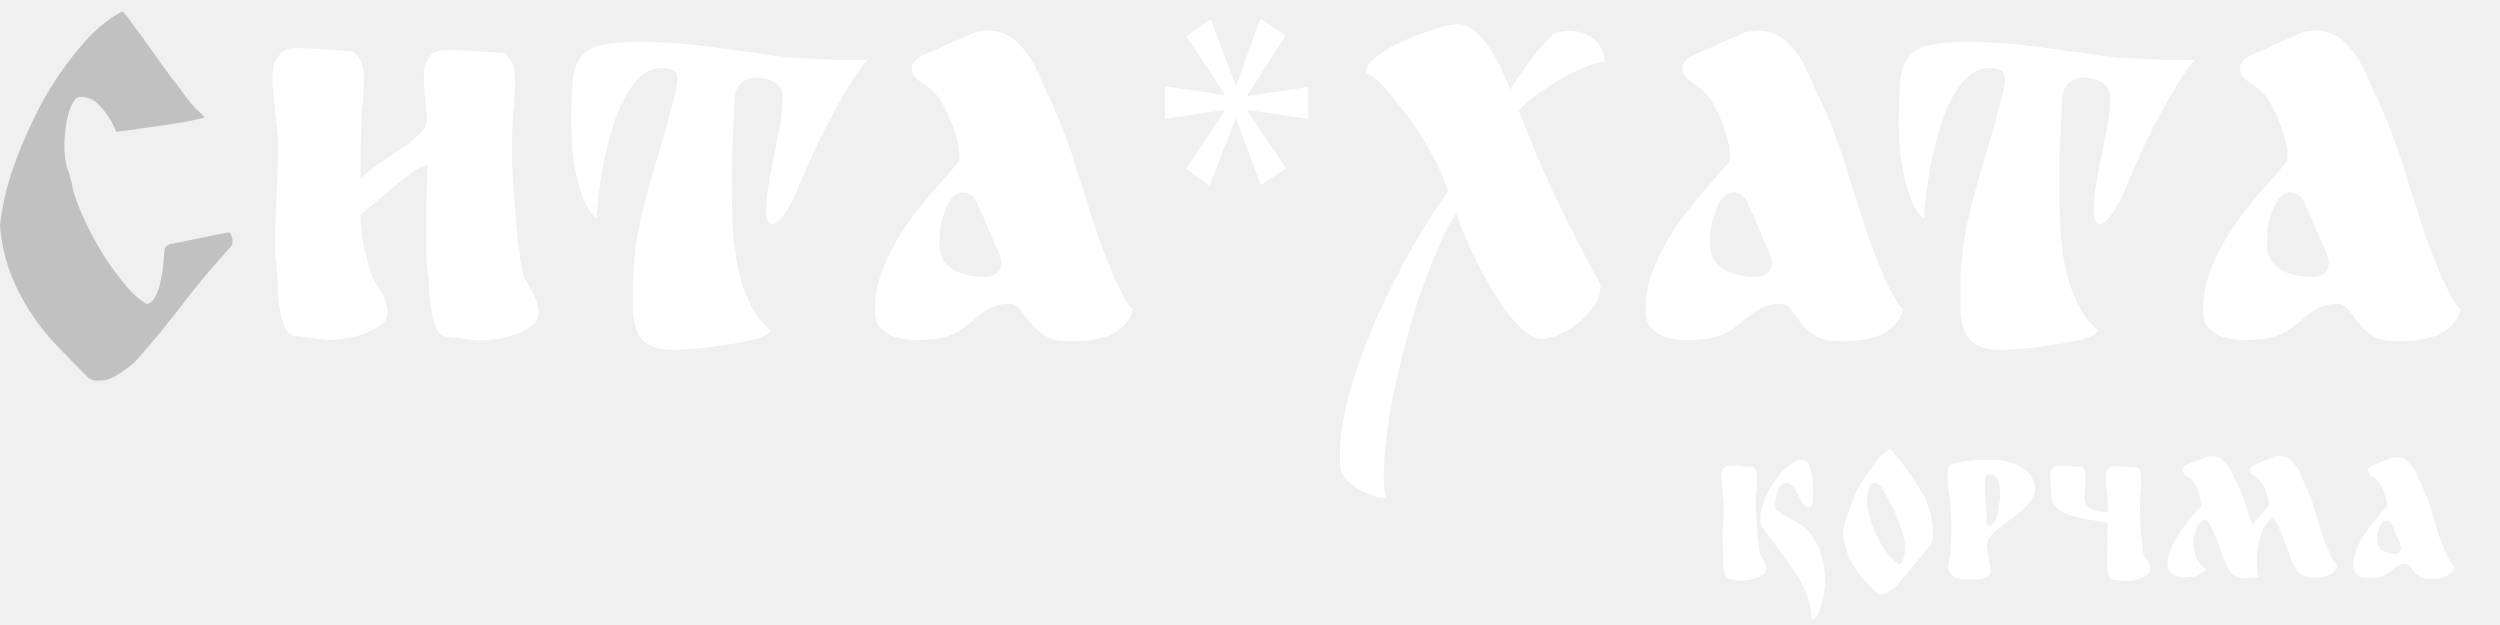
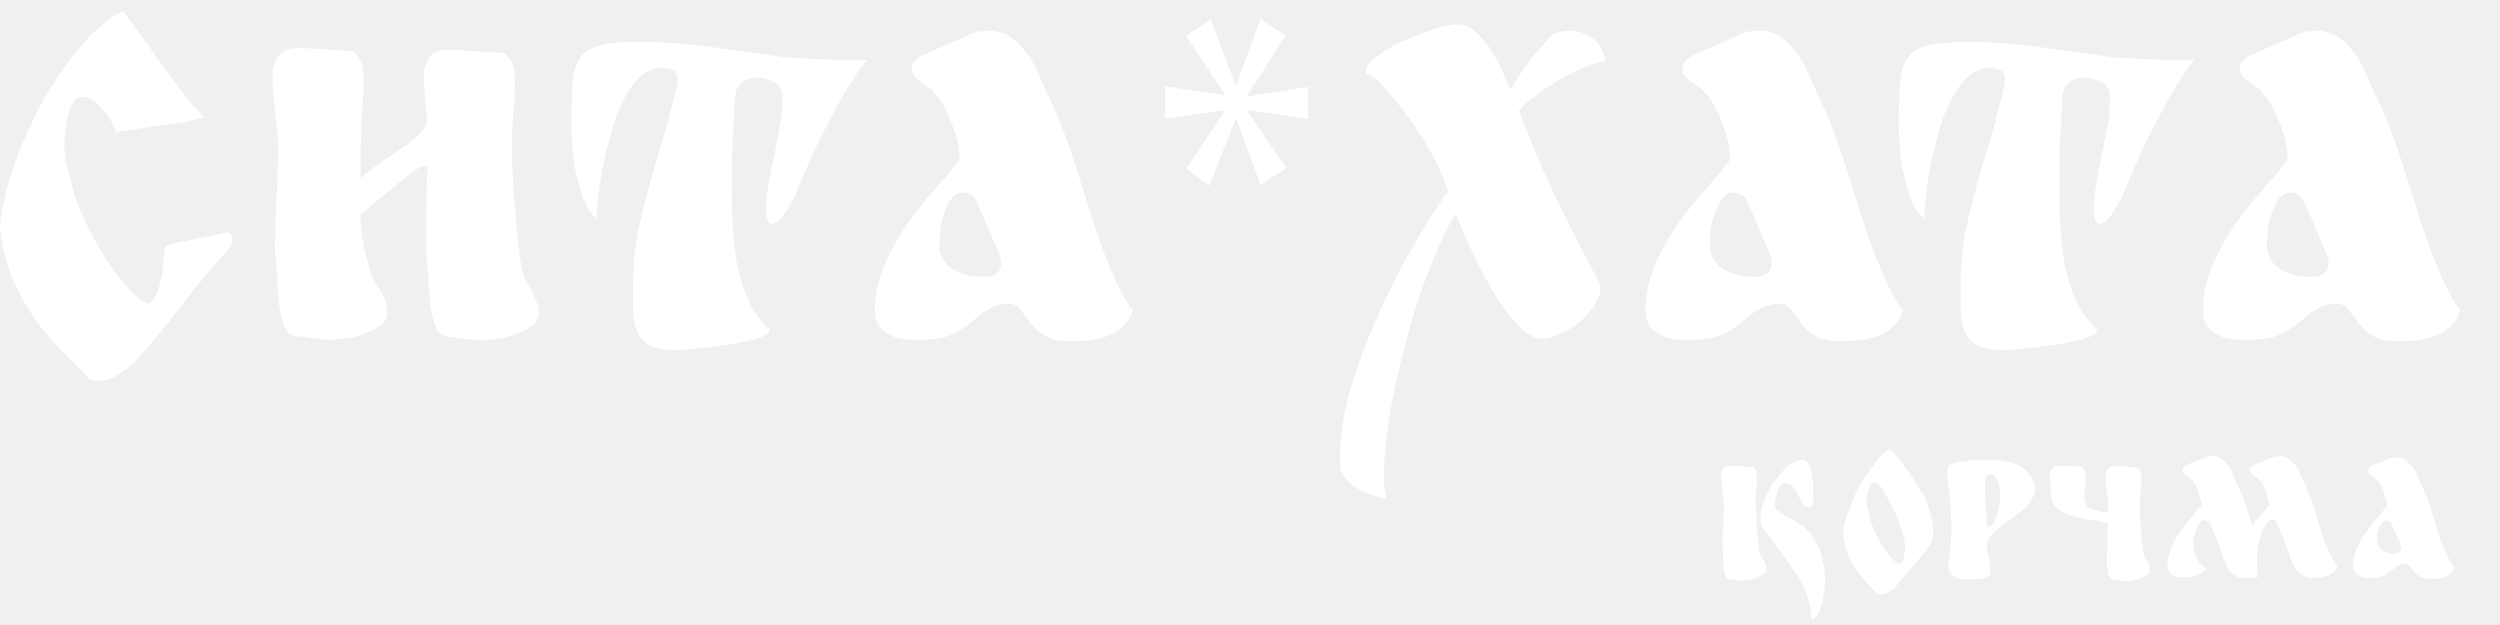
<svg xmlns="http://www.w3.org/2000/svg" version="1.1" id="layer_1" x="0px" y="0px" viewBox="0 0 400 100" style="enable-background:new 0 0 400 100; background-color:#D3221C" xml:space="preserve">
  <style type="text/css">
		.st0{fill:#fff;}
	</style>
  <defs>
    <clipPath id="S">
      <path class="st0 logo__s" d="M11.6,29.9c0.3,1.5,0.9,3.1,1.8,5c0.8,1.8,1.8,3.7,2.9,5.5c1.1,1.8,2.3,3.4,3.5,4.9c1.2,1.5,2.4,2.6,3.6,3.3    c0.5,0,1-0.3,1.3-0.9c0.4-0.6,0.7-1.4,0.9-2.3c0.2-0.9,0.4-1.8,0.5-2.8c0.1-1,0.1-1.7,0.2-2.3c0-0.6,0.2-0.9,0.6-1.1    c0.3-0.2,0.6-0.2,0.6-0.2l8.9-1.8c0.3,0,0.5,0.1,0.6,0.4c0.1,0.3,0.2,0.6,0.2,0.9c0,0.5-0.1,0.8-0.3,1c-2.7,3-5.3,6-7.7,9.2    c-2.4,3.1-4.9,6.2-7.6,9.2c-0.8,0.7-1.7,1.4-2.7,2c-1,0.7-2,1-3,1c-0.4,0-0.8,0-1.1-0.1c-0.3-0.1-0.7-0.3-1-0.7    c-1.7-1.7-3.3-3.3-4.9-5c-1.6-1.7-3-3.5-4.2-5.4c-1.2-1.9-2.3-4-3.1-6.2c-0.8-2.2-1.4-4.7-1.6-7.4c0.3-2.9,1-6.1,2.2-9.5    c1.2-3.4,2.7-6.7,4.4-10c1.8-3.2,3.8-6.2,6-8.8c2.2-2.7,4.5-4.7,7-6c0,0,0.3,0.3,0.8,0.9c0.5,0.7,1.1,1.6,1.9,2.6    c0.8,1.1,1.6,2.2,2.5,3.5c0.9,1.3,1.8,2.5,2.7,3.7c0.9,1.2,1.7,2.2,2.4,3.2c0.7,0.9,1.3,1.6,1.7,1.9c0.2,0.2,0.4,0.4,0.6,0.6    c0.2,0.2,0.4,0.4,0.6,0.6c-2.4,0.6-4.7,1-7.1,1.3c-2.3,0.3-4.7,0.7-7.1,1c-0.6-1.5-1.4-2.8-2.4-3.9c-1-1.2-2-1.7-3.2-1.7    c-0.5,0-0.9,0.2-1.2,0.7c-0.3,0.5-0.6,1.1-0.8,1.8c-0.2,0.8-0.4,1.6-0.5,2.5c-0.1,0.9-0.2,1.9-0.2,2.8c0,1.2,0.1,2.3,0.4,3.4    C11.1,27.8,11.4,28.9,11.6,29.9z" />
    </clipPath>
  </defs>
  <g>
    <g clip-path="url(#S)">
-       <rect class="logo__s" x="0" y="0" width="100%" height="100%" fill="#c1c1c1" />
+       <rect class="logo__s" x="0" y="0" width="100%" height="100%" fill="#ffffff" />
    </g>
    <path class="st0 logo__y" d="M68.2,40.6c0-0.7,0-1.7,0-3c0-1.3,0-2.6,0-4.1c0-1.4,0.1-2.8,0.1-4.1c0-1.3,0.1-2.3,0.1-3    c-0.6,0.1-1.3,0.4-2.1,0.9c-0.8,0.6-1.7,1.3-2.7,2.1c-1,0.8-2,1.7-3,2.5c-1,0.9-2,1.7-2.9,2.4c0,1.3,0.1,2.3,0.2,3.1    c0.1,0.8,0.2,1.4,0.3,2c0.1,0.6,0.3,1.1,0.4,1.6c0.1,0.5,0.3,1.1,0.5,1.9c0.1,0.7,0.4,1.3,0.7,1.8c0.3,0.6,0.6,1.1,1,1.6    c0.3,0.5,0.6,1.1,0.8,1.7c0.2,0.6,0.4,1.2,0.4,1.9c0,0.9-0.4,1.7-1.2,2.2c-0.8,0.6-1.8,1-2.8,1.4c-1.1,0.4-2.1,0.6-3.2,0.7    c-1.1,0.1-1.8,0.2-2.2,0.2c-0.1,0-0.4,0-0.9-0.1c-0.5,0-0.9-0.1-1.5-0.2c-0.5,0-1.1-0.1-1.5-0.2c-0.5,0-0.9-0.1-1.1-0.1    c-0.9,0-1.6-0.5-2-1.4c-0.4-0.9-0.7-2-0.9-3.4c-0.2-1.3-0.3-2.8-0.3-4.4c-0.1-1.6-0.2-3-0.4-4.3c0-2.6,0.1-5.2,0.2-7.8    c0.1-1.4,0.1-2.8,0.2-4.2c0-1.4,0.1-2.8,0.1-4.2c0-1,0-1.9-0.1-2.8c-0.1-0.9-0.2-1.9-0.3-2.8c-0.1-1-0.2-2-0.3-3.1    c-0.1-1-0.2-2.1-0.2-3.1c0-1.6,0.4-2.7,1.1-3.5c0.7-0.8,1.7-1.1,2.9-1.1c1.5,0,3,0.1,4.5,0.2c1.5,0.1,3,0.2,4.4,0.3    c0.7,0.6,1.2,1.3,1.4,2c0.2,0.7,0.3,1.5,0.3,2.5c0,0.9,0,1.7-0.1,2.6c0,0.9-0.1,1.8-0.2,2.6c0,0.3-0.1,1-0.1,2c0,1,0,2.1-0.1,3.3    c0,1.2,0,2.2,0,3.3c0,1,0,1.7,0,2c1.3-1.1,2.6-2.1,4-3c1.3-0.9,2.5-1.7,3.5-2.4c1-0.8,1.8-1.5,2.4-2.2c0.6-0.7,0.8-1.5,0.7-2.3    c-0.1-1-0.2-2-0.3-3.1c-0.1-1-0.2-2.1-0.2-3.1c0-1.6,0.4-2.7,1.1-3.5S70.5,8,71.8,8c1.5,0,3,0.1,4.5,0.2c1.5,0.1,3,0.2,4.4,0.3    c0.7,0.6,1.2,1.3,1.4,2c0.2,0.7,0.3,1.5,0.3,2.5c0,0.9,0,1.7-0.1,2.6c0,0.9-0.1,1.8-0.2,2.6c-0.1,1.7-0.2,3.4-0.2,5.1    c0,1.1,0,2.5,0.1,4.3c0.1,1.8,0.2,3.7,0.4,5.6c0.1,1.9,0.3,3.8,0.5,5.6c0.2,1.8,0.4,3.2,0.6,4.2c0.1,0.7,0.3,1.3,0.6,1.8    c0.3,0.6,0.6,1.1,0.9,1.6c0.3,0.5,0.6,1.1,0.8,1.7c0.2,0.6,0.4,1.2,0.4,1.9c0,0.9-0.4,1.7-1.2,2.2c-0.8,0.6-1.8,1-2.8,1.4    c-1.1,0.4-2.1,0.6-3.2,0.7c-1.1,0.1-1.8,0.2-2.2,0.2c-0.1,0-0.4,0-0.9-0.1c-0.5,0-0.9-0.1-1.5-0.2c-0.5,0-1.1-0.1-1.5-0.2    c-0.5,0-0.9-0.1-1.1-0.1c-0.9,0-1.6-0.5-2-1.4c-0.4-0.9-0.7-2-0.9-3.4c-0.2-1.3-0.3-2.8-0.3-4.4C68.4,43.4,68.3,41.9,68.2,40.6z" />
    <path class="st0 logo__t" d="M101.3,45c0-2.1,0.2-4.1,0.5-6.2c0.3-2.1,0.8-4.1,1.3-6.2c0.5-2,1.1-4.1,1.7-6.1c0.6-2,1.2-4.1,1.8-6.1    c0.2-0.6,0.4-1.3,0.5-2c0.2-0.7,0.4-1.5,0.6-2.2c0.2-0.7,0.4-1.4,0.5-2c0.1-0.6,0.2-1.1,0.2-1.4c0-0.9-0.3-1.5-0.8-1.6    c-0.5-0.2-1.1-0.3-1.8-0.3c-1.3,0-2.4,0.5-3.5,1.5c-1,1-1.9,2.3-2.7,3.9c-0.8,1.6-1.4,3.3-1.9,5.2c-0.5,1.9-1,3.7-1.3,5.5    c-0.3,1.8-0.6,3.4-0.7,4.9c-0.2,1.4-0.2,2.5-0.2,3.1c-1-0.8-1.7-2-2.3-3.5c-0.5-1.5-0.9-3-1.2-4.6c-0.3-1.5-0.4-3-0.5-4.2    c0-1.3-0.1-2.1-0.1-2.5c0-2.8,0.1-5,0.2-6.8c0.1-1.7,0.5-3.1,1.2-4.1c0.7-1,1.7-1.7,3.2-2c1.4-0.4,3.5-0.6,6.1-0.6    c4,0,7.8,0.3,11.6,0.8c3.7,0.5,7.5,1,11.5,1.6c0.8,0.1,1.8,0.2,3,0.2c1.2,0.1,2.4,0.1,3.7,0.2c1.3,0.1,2.5,0.1,3.7,0.1    c1.2,0,2.2,0,3.1,0c-1,1.2-2,2.7-3.1,4.5c-1.1,1.8-2.1,3.7-3.1,5.6c-1,1.9-2,3.9-2.8,5.8c-0.9,1.9-1.6,3.6-2.2,5.1    c-0.3,0.6-0.5,1.2-0.9,1.8c-0.3,0.6-0.7,1.2-1,1.7c-0.3,0.5-0.7,0.9-1,1.2c-0.3,0.3-0.6,0.5-0.9,0.5c-0.5,0-0.8-0.2-0.9-0.6    c-0.1-0.4-0.2-0.8-0.2-1.2c0-1.5,0.1-3.1,0.4-4.6c0.3-1.6,0.5-3.1,0.9-4.7c0.3-1.5,0.6-3.1,0.9-4.6c0.3-1.5,0.4-3.1,0.4-4.6    c0-0.6-0.1-1.1-0.4-1.5c-0.3-0.4-0.6-0.7-1-0.9c-0.4-0.2-0.8-0.4-1.3-0.5c-0.5-0.1-0.9-0.2-1.4-0.2c-0.8,0-1.6,0.2-2.3,0.7    c-0.7,0.5-1.1,1.3-1.2,2.4c-0.1,1.4-0.2,2.7-0.2,3.9c-0.1,1.2-0.1,2.3-0.2,3.3c0,1.1-0.1,2.1-0.1,3.2c0,1.1,0,2.3,0,3.6    c0,1.8,0,3.8,0.1,6c0.1,2.2,0.3,4.3,0.7,6.5c0.4,2.2,1,4.2,1.9,6.1c0.8,1.9,2,3.4,3.4,4.7c0,0.3-0.3,0.6-0.9,0.9    c-0.6,0.3-1.4,0.6-2.4,0.8c-1,0.2-2,0.4-3.2,0.6c-1.2,0.2-2.3,0.3-3.4,0.5c-1.1,0.1-2.1,0.2-3.1,0.3c-0.9,0-1.6,0.1-2,0.1    c-1.7,0-3-0.2-3.9-0.6c-0.9-0.4-1.7-1-2.1-1.9c-0.5-0.9-0.8-2-0.9-3.4C101.3,48.7,101.3,47,101.3,45z" />
    <path class="st0 logo__a" d="M155.7,5.3c0.1,0,0.3-0.1,0.5-0.2c0.2,0,0.5-0.1,0.8-0.1c0.3,0,0.5,0,0.7-0.1c0.2,0,0.4,0,0.5,0    c1.4,0,2.6,0.4,3.6,1.1c1,0.7,1.9,1.7,2.7,2.8c0.8,1.1,1.4,2.4,2,3.8s1.2,2.7,1.8,3.9c0.8,1.8,1.6,3.6,2.2,5.4    c0.7,1.8,1.3,3.7,1.9,5.6c0.6,1.9,1.2,3.8,1.8,5.7c0.6,1.9,1.2,3.8,1.9,5.7c0.3,0.9,0.7,1.9,1.2,3.1c0.5,1.2,0.9,2.3,1.4,3.3    c0.5,1,1,1.9,1.4,2.7c0.5,0.8,0.8,1.3,1.2,1.5c-0.4,1.3-1,2.2-1.8,2.9c-0.8,0.7-1.7,1.2-2.7,1.5c-1,0.3-2,0.5-3,0.6    c-1,0.1-1.9,0.1-2.6,0.1c-1.7,0-3.1-0.3-4-0.9c-1-0.6-1.7-1.3-2.4-2.1c-0.6-0.8-1.1-1.5-1.6-2.1c-0.5-0.6-1-0.9-1.7-0.9    c-1,0-1.8,0.2-2.6,0.5c-0.7,0.3-1.4,0.7-2.1,1.3c-0.6,0.5-1.3,1-2,1.6c-0.7,0.5-1.4,1-2.2,1.4c-0.9,0.4-1.8,0.7-2.8,0.8    c-1,0.1-2,0.2-3,0.2c-0.8,0-1.6,0-2.4-0.2c-0.8-0.1-1.5-0.3-2.2-0.7c-0.6-0.4-1.2-0.8-1.6-1.4c-0.4-0.6-0.6-1.4-0.6-2.5    c0-2.2,0.4-4.4,1.2-6.4c0.8-2.1,1.8-4,3-5.9c1.2-1.9,2.5-3.6,3.9-5.3c1.4-1.7,2.8-3.2,4.1-4.7c0.3-0.4,0.6-0.8,0.9-1.1    c0.3-0.3,0.4-0.8,0.4-1.5c0-0.8-0.2-1.7-0.5-2.8c-0.3-1.1-0.7-2.1-1.1-3.1c-0.4-1-0.9-1.8-1.3-2.6c-0.5-0.7-0.8-1.2-1.1-1.3    c-0.2-0.4-0.5-0.7-0.9-0.9c-0.4-0.3-0.8-0.5-1.2-0.8s-0.7-0.6-1-0.9c-0.3-0.3-0.5-0.7-0.5-1.3c0-0.6,0.2-1,0.5-1.3    c0.3-0.3,0.7-0.6,1.1-0.8L155.7,5.3z M150.3,39c0,1.1,0.2,2,0.7,2.7c0.5,0.7,1.1,1.2,1.8,1.6c0.7,0.4,1.5,0.6,2.4,0.8    c0.9,0.1,1.7,0.2,2.4,0.2c0.8,0,1.4-0.2,1.9-0.6c0.5-0.4,0.7-1,0.7-1.8c0-0.3-0.1-0.6-0.2-0.9c-0.1-0.4-0.2-0.7-0.4-1    c-0.1-0.3-0.4-0.8-0.7-1.6c-0.3-0.7-0.6-1.5-1-2.3c-0.3-0.8-0.6-1.6-1-2.3c-0.3-0.7-0.5-1.3-0.7-1.6c-0.3-0.6-0.6-0.9-1-1.1    c-0.4-0.2-0.8-0.3-1.1-0.3c-0.7,0-1.3,0.3-1.8,0.9c-0.5,0.6-0.9,1.4-1.2,2.3c-0.3,0.9-0.6,1.8-0.7,2.7    C150.4,37.6,150.3,38.4,150.3,39z" />
    <path class="st0 logo__*" d="M205.7,5.7l-6.1,9.5v0.2l9.7-1.5V19l-9.7-1.4v0.2l6.2,9.1l-4.1,2.7L197.8,19h-0.1l-4.2,10.7l-3.7-2.7l6.1-9.2    v-0.2l-9.5,1.4v-5.2l9.5,1.4v-0.2l-6.1-9.2l3.9-2.7l4,10.5h0.1l3.9-10.6L205.7,5.7z" />
    <path class="st0 logo__h" d="M214.7,75.7c-0.1-0.1-0.1-0.3-0.2-0.6c0-0.3,0-0.6-0.1-1c0-0.4,0-0.7,0-1c0-0.3,0-0.5,0-0.6    c0-2,0.3-4.3,0.8-6.7c0.5-2.5,1.3-5,2.2-7.6c0.9-2.6,1.9-5.2,3.1-7.8c1.2-2.6,2.4-5.2,3.7-7.6c1.3-2.4,2.6-4.7,3.9-6.8    c1.3-2.1,2.5-3.9,3.6-5.4c-0.5-1.6-1.3-3.5-2.4-5.6c-1.2-2.1-2.4-4.1-3.8-6s-2.7-3.5-3.9-4.9c-1.2-1.4-2.2-2.1-2.9-2.3    c0,0-0.1-0.1-0.1-0.2c0-0.2,0-0.3,0-0.3c0-0.5,0.3-1,0.9-1.6c0.6-0.6,1.4-1.1,2.3-1.7c0.9-0.6,2-1.1,3.1-1.6    c1.1-0.5,2.2-0.9,3.3-1.3s2-0.7,2.9-0.9c0.9-0.2,1.5-0.3,2-0.3c1.2,0,2.2,0.5,3.2,1.4c1,0.9,1.8,1.9,2.5,3.1    c0.7,1.2,1.3,2.3,1.8,3.5c0.5,1.2,0.9,2,1.1,2.5c0.4-0.8,0.8-1.5,1.4-2.3c0.5-0.8,1.1-1.6,1.6-2.3s1.2-1.5,1.8-2.2    c0.6-0.7,1.2-1.3,1.7-1.8c0.3-0.4,0.8-0.6,1.4-0.7c0.6-0.1,1.1-0.2,1.5-0.2c0.5,0,1,0.1,1.6,0.2c0.6,0.2,1.2,0.4,1.8,0.8    c0.6,0.4,1.1,0.8,1.5,1.5c0.4,0.6,0.7,1.4,0.8,2.4c-0.7,0.1-1.7,0.3-2.9,0.8c-1.2,0.5-2.5,1.1-3.9,1.9c-1.4,0.8-2.7,1.6-3.9,2.5    c-1.3,0.9-2.3,1.8-3.1,2.7c0.8,2.1,1.8,4.4,2.8,7c1.1,2.5,2.2,5,3.4,7.5s2.4,4.9,3.6,7.2c1.2,2.3,2.3,4.4,3.3,6.2    c0,1.2-0.3,2.2-1,3.3c-0.7,1-1.5,1.9-2.5,2.7c-1,0.8-2,1.4-3.1,1.9c-1.1,0.5-2,0.7-2.8,0.7c-1,0-2-0.5-3-1.4c-1-0.9-2-2-3-3.4    c-1-1.4-1.9-2.9-2.8-4.5c-0.9-1.6-1.7-3.2-2.4-4.7s-1.3-2.8-1.7-3.9c-0.5-1.1-0.7-1.8-0.8-2.2c-0.9,1.3-1.8,3-2.7,5.1    c-0.9,2.1-1.8,4.3-2.7,6.8c-0.9,2.5-1.7,5.1-2.4,7.8c-0.8,2.8-1.4,5.5-2,8.1c-0.6,2.7-1,5.2-1.3,7.6c-0.3,2.4-0.5,4.5-0.5,6.3    c0,1.6,0.1,2.9,0.4,3.9c-0.4,0-1-0.1-1.7-0.3c-0.7-0.2-1.4-0.5-2.1-0.8c-0.7-0.4-1.4-0.8-2-1.3C215.4,76.7,215,76.2,214.7,75.7z" />
    <path class="st0 logo__2a" d="M278.9,5.3c0.1,0,0.3-0.1,0.5-0.2c0.2,0,0.5-0.1,0.8-0.1c0.3,0,0.5,0,0.7-0.1c0.2,0,0.4,0,0.5,0    c1.4,0,2.6,0.4,3.6,1.1c1,0.7,1.9,1.7,2.7,2.8s1.4,2.4,2,3.8c0.6,1.4,1.2,2.7,1.8,3.9c0.8,1.8,1.6,3.6,2.2,5.4    c0.7,1.8,1.3,3.7,1.9,5.6c0.6,1.9,1.2,3.8,1.8,5.7c0.6,1.9,1.2,3.8,1.9,5.7c0.3,0.9,0.7,1.9,1.2,3.1c0.5,1.2,0.9,2.3,1.4,3.3    c0.5,1,1,1.9,1.4,2.7c0.5,0.8,0.8,1.3,1.2,1.5c-0.4,1.3-1,2.2-1.8,2.9c-0.8,0.7-1.7,1.2-2.7,1.5c-1,0.3-2,0.5-3,0.6    c-1,0.1-1.9,0.1-2.6,0.1c-1.7,0-3.1-0.3-4-0.9c-1-0.6-1.7-1.3-2.3-2.1c-0.6-0.8-1.1-1.5-1.6-2.1c-0.5-0.6-1-0.9-1.7-0.9    c-1,0-1.8,0.2-2.6,0.5c-0.7,0.3-1.4,0.7-2.1,1.3c-0.6,0.5-1.3,1-2,1.6c-0.7,0.5-1.4,1-2.2,1.4c-0.9,0.4-1.8,0.7-2.8,0.8    c-1,0.1-2,0.2-3,0.2c-0.8,0-1.6,0-2.4-0.2c-0.8-0.1-1.5-0.3-2.2-0.7c-0.6-0.4-1.2-0.8-1.6-1.4c-0.4-0.6-0.6-1.4-0.6-2.5    c0-2.2,0.4-4.4,1.2-6.4c0.8-2.1,1.8-4,3-5.9c1.2-1.9,2.5-3.6,3.9-5.3c1.4-1.7,2.8-3.2,4.1-4.7c0.3-0.4,0.6-0.8,0.9-1.1    c0.3-0.3,0.4-0.8,0.4-1.5c0-0.8-0.2-1.7-0.5-2.8s-0.7-2.1-1.1-3.1c-0.4-1-0.9-1.8-1.3-2.6c-0.5-0.7-0.8-1.2-1.1-1.3    c-0.2-0.4-0.5-0.7-0.9-0.9c-0.4-0.3-0.8-0.5-1.2-0.8c-0.4-0.3-0.7-0.6-1-0.9c-0.3-0.3-0.5-0.7-0.5-1.3c0-0.6,0.2-1,0.5-1.3    c0.3-0.3,0.7-0.6,1.1-0.8L278.9,5.3z M273.6,39c0,1.1,0.2,2,0.7,2.7c0.5,0.7,1.1,1.2,1.8,1.6c0.7,0.4,1.5,0.6,2.4,0.8    c0.9,0.1,1.7,0.2,2.4,0.2c0.8,0,1.4-0.2,1.9-0.6c0.5-0.4,0.7-1,0.7-1.8c0-0.3-0.1-0.6-0.2-0.9c-0.1-0.4-0.2-0.7-0.4-1    c-0.1-0.3-0.4-0.8-0.7-1.6c-0.3-0.7-0.6-1.5-1-2.3c-0.3-0.8-0.6-1.6-1-2.3c-0.3-0.7-0.5-1.3-0.7-1.6c-0.3-0.6-0.6-0.9-1-1.1    c-0.4-0.2-0.8-0.3-1.1-0.3c-0.7,0-1.3,0.3-1.8,0.9c-0.5,0.6-0.9,1.4-1.2,2.3c-0.3,0.9-0.6,1.8-0.7,2.7    C273.6,37.6,273.6,38.4,273.6,39z" />
    <path class="st0 logo__2t" d="M313.7,45c0-2.1,0.2-4.1,0.5-6.2c0.3-2.1,0.8-4.1,1.3-6.2c0.5-2,1.1-4.1,1.7-6.1c0.6-2,1.2-4.1,1.8-6.1    c0.2-0.6,0.4-1.3,0.5-2c0.2-0.7,0.4-1.5,0.6-2.2c0.2-0.7,0.4-1.4,0.5-2c0.1-0.6,0.2-1.1,0.2-1.4c0-0.9-0.3-1.5-0.8-1.6    c-0.5-0.2-1.1-0.3-1.8-0.3c-1.3,0-2.4,0.5-3.5,1.5c-1,1-1.9,2.3-2.7,3.9c-0.8,1.6-1.4,3.3-1.9,5.2c-0.5,1.9-1,3.7-1.3,5.5    c-0.3,1.8-0.6,3.4-0.7,4.9c-0.2,1.4-0.2,2.5-0.2,3.1c-1-0.8-1.8-2-2.3-3.5c-0.5-1.5-0.9-3-1.2-4.6c-0.3-1.5-0.4-3-0.5-4.2    c0-1.3-0.1-2.1-0.1-2.5c0-2.8,0.1-5,0.2-6.8s0.5-3.1,1.2-4.1c0.7-1,1.7-1.7,3.2-2s3.5-0.6,6.1-0.6c4,0,7.8,0.3,11.6,0.8    c3.7,0.5,7.5,1,11.5,1.6c0.8,0.1,1.8,0.2,3,0.2c1.2,0.1,2.4,0.1,3.7,0.2c1.3,0.1,2.5,0.1,3.7,0.1c1.2,0,2.2,0,3.1,0    c-1,1.2-2,2.7-3.1,4.5s-2.1,3.7-3.1,5.6c-1,1.9-2,3.9-2.8,5.8c-0.9,1.9-1.6,3.6-2.2,5.1c-0.3,0.6-0.5,1.2-0.9,1.8    c-0.3,0.6-0.7,1.2-1,1.7c-0.3,0.5-0.7,0.9-1,1.2s-0.6,0.5-0.9,0.5c-0.5,0-0.8-0.2-0.9-0.6c-0.1-0.4-0.2-0.8-0.2-1.2    c0-1.5,0.1-3.1,0.4-4.6c0.3-1.6,0.5-3.1,0.9-4.7c0.3-1.5,0.6-3.1,0.9-4.6c0.3-1.5,0.4-3.1,0.4-4.6c0-0.6-0.1-1.1-0.4-1.5    s-0.6-0.7-1-0.9c-0.4-0.2-0.8-0.4-1.3-0.5c-0.5-0.1-0.9-0.2-1.4-0.2c-0.8,0-1.6,0.2-2.3,0.7c-0.7,0.5-1.1,1.3-1.2,2.4    c-0.1,1.4-0.2,2.7-0.2,3.9c-0.1,1.2-0.1,2.3-0.2,3.3s-0.1,2.1-0.1,3.2c0,1.1,0,2.3,0,3.6c0,1.8,0,3.8,0.1,6    c0.1,2.2,0.3,4.3,0.7,6.5c0.4,2.2,1,4.2,1.9,6.1c0.8,1.9,2,3.4,3.4,4.7c0,0.3-0.3,0.6-0.9,0.9c-0.6,0.3-1.4,0.6-2.4,0.8    c-1,0.2-2,0.4-3.2,0.6c-1.2,0.2-2.3,0.3-3.4,0.5c-1.1,0.1-2.1,0.2-3.1,0.3c-0.9,0-1.6,0.1-2,0.1c-1.7,0-3-0.2-3.9-0.6    c-0.9-0.4-1.7-1-2.1-1.9c-0.5-0.9-0.8-2-0.9-3.4C313.7,48.7,313.7,47,313.7,45z" />
    <path class="st0 logo__3a" d="M368.1,5.3c0.1,0,0.3-0.1,0.5-0.2c0.2,0,0.5-0.1,0.8-0.1c0.3,0,0.5,0,0.7-0.1c0.2,0,0.4,0,0.5,0    c1.4,0,2.6,0.4,3.6,1.1c1,0.7,1.9,1.7,2.7,2.8s1.4,2.4,2,3.8c0.6,1.4,1.2,2.7,1.8,3.9c0.8,1.8,1.6,3.6,2.2,5.4    c0.7,1.8,1.3,3.7,1.9,5.6c0.6,1.9,1.2,3.8,1.8,5.7c0.6,1.9,1.2,3.8,1.9,5.7c0.3,0.9,0.7,1.9,1.2,3.1c0.5,1.2,0.9,2.3,1.4,3.3    c0.5,1,1,1.9,1.4,2.7c0.5,0.8,0.8,1.3,1.2,1.5c-0.4,1.3-1,2.2-1.8,2.9c-0.8,0.7-1.7,1.2-2.7,1.5c-1,0.3-2,0.5-3,0.6    c-1,0.1-1.9,0.1-2.6,0.1c-1.7,0-3.1-0.3-4-0.9c-1-0.6-1.7-1.3-2.3-2.1c-0.6-0.8-1.1-1.5-1.6-2.1c-0.5-0.6-1-0.9-1.7-0.9    c-1,0-1.8,0.2-2.6,0.5c-0.7,0.3-1.4,0.7-2.1,1.3c-0.6,0.5-1.3,1-2,1.6c-0.7,0.5-1.4,1-2.2,1.4c-0.9,0.4-1.8,0.7-2.8,0.8    c-1,0.1-2,0.2-3,0.2c-0.8,0-1.6,0-2.4-0.2c-0.8-0.1-1.5-0.3-2.2-0.7c-0.6-0.4-1.2-0.8-1.6-1.4c-0.4-0.6-0.6-1.4-0.6-2.5    c0-2.2,0.4-4.4,1.2-6.4c0.8-2.1,1.8-4,3-5.9c1.2-1.9,2.5-3.6,3.9-5.3c1.4-1.7,2.8-3.2,4.1-4.7c0.3-0.4,0.6-0.8,0.9-1.1    c0.3-0.3,0.4-0.8,0.4-1.5c0-0.8-0.2-1.7-0.5-2.8s-0.7-2.1-1.1-3.1c-0.4-1-0.9-1.8-1.3-2.6c-0.5-0.7-0.8-1.2-1.1-1.3    c-0.2-0.4-0.5-0.7-0.9-0.9c-0.4-0.3-0.8-0.5-1.2-0.8c-0.4-0.3-0.7-0.6-1-0.9c-0.3-0.3-0.5-0.7-0.5-1.3c0-0.6,0.2-1,0.5-1.3    c0.3-0.3,0.7-0.6,1.1-0.8L368.1,5.3z M362.7,39c0,1.1,0.2,2,0.7,2.7c0.5,0.7,1.1,1.2,1.8,1.6c0.7,0.4,1.5,0.6,2.4,0.8    c0.9,0.1,1.7,0.2,2.4,0.2c0.8,0,1.4-0.2,1.9-0.6c0.5-0.4,0.7-1,0.7-1.8c0-0.3-0.1-0.6-0.2-0.9c-0.1-0.4-0.2-0.7-0.4-1    c-0.1-0.3-0.4-0.8-0.7-1.6c-0.3-0.7-0.6-1.5-1-2.3c-0.3-0.8-0.6-1.6-1-2.3c-0.3-0.7-0.5-1.3-0.7-1.6c-0.3-0.6-0.6-0.9-1-1.1    c-0.4-0.2-0.8-0.3-1.1-0.3c-0.7,0-1.3,0.3-1.8,0.9c-0.5,0.6-0.9,1.4-1.2,2.3c-0.3,0.9-0.6,1.8-0.7,2.7    C362.8,37.6,362.7,38.4,362.7,39z" />
  </g>
  <g>
    <path class="st0 korchma" d="M275.6,87.2c0-1,0-2.1,0.1-3.1c0-0.6,0.1-1.1,0.1-1.6c0-0.5,0-1.1,0-1.6c0-0.4,0-0.8-0.1-1.1    c0-0.4-0.1-0.7-0.1-1.1c0-0.4-0.1-0.8-0.1-1.2s-0.1-0.8-0.1-1.2c0-0.6,0.1-1.1,0.4-1.4c0.3-0.3,0.7-0.4,1.2-0.4    c0.6,0,1.2,0,1.8,0.1s1.2,0.1,1.7,0.1c0.3,0.2,0.5,0.5,0.5,0.8c0.1,0.3,0.1,0.6,0.1,1c0,0.3,0,0.7,0,1c0,0.3,0,0.7-0.1,1    c-0.1,0.7-0.1,1.3-0.1,2c0,0.4,0,1,0.1,1.7c0,0.7,0.1,1.5,0.1,2.2c0.1,0.8,0.1,1.5,0.2,2.2s0.2,1.3,0.2,1.7    c0.1,0.3,0.1,0.5,0.3,0.7c0.1,0.2,0.2,0.4,0.4,0.6s0.2,0.4,0.3,0.7c0.1,0.2,0.1,0.5,0.1,0.7c0,0.4-0.2,0.7-0.5,0.9    c-0.3,0.2-0.7,0.4-1.1,0.6c-0.4,0.1-0.8,0.2-1.3,0.3c-0.4,0-0.7,0.1-0.9,0.1c-0.1,0-0.2,0-0.3,0c-0.2,0-0.4,0-0.6-0.1    c-0.2,0-0.4,0-0.6-0.1c-0.2,0-0.3,0-0.4,0c-0.4,0-0.6-0.2-0.8-0.5c-0.2-0.4-0.3-0.8-0.3-1.3c-0.1-0.5-0.1-1.1-0.1-1.7    C275.7,88.3,275.7,87.7,275.6,87.2z M289.8,98.8c0-0.9-0.2-1.8-0.4-2.7c-0.3-0.9-0.6-1.8-1.1-2.6c-0.4-0.9-0.9-1.7-1.5-2.5    c-0.5-0.8-1.1-1.6-1.7-2.4c-0.6-0.8-1.1-1.5-1.7-2.3c-0.5-0.7-1-1.4-1.5-2.1c-0.1-0.2-0.1-0.3-0.2-0.6s0-0.5,0-0.9    c0-0.6,0.1-1.2,0.3-1.8c0.2-0.7,0.5-1.3,0.8-2c0.3-0.7,0.7-1.3,1.2-2s0.9-1.2,1.4-1.7c0.5-0.5,1-0.9,1.5-1.2c0.5-0.3,1-0.4,1.5-0.4    c0.4,0,0.8,0.2,1,0.7c0.2,0.5,0.4,1,0.5,1.7c0.1,0.6,0.2,1.3,0.2,1.9c0,0.6,0,1.1,0,1.5c0,0.2,0,0.4,0,0.6s0,0.4-0.1,0.6    s-0.1,0.3-0.2,0.4c-0.1,0.1-0.2,0.2-0.4,0.2c-0.4-0.1-0.7-0.3-1-0.7c-0.2-0.4-0.5-0.8-0.7-1.3c-0.2-0.5-0.5-0.9-0.8-1.3    c-0.3-0.4-0.7-0.6-1.2-0.6c-0.3,0-0.5,0.1-0.8,0.4s-0.4,0.6-0.5,0.9c-0.1,0.4-0.2,0.7-0.3,1.1c-0.1,0.4-0.1,0.7-0.1,1    c0,0.2,0,0.4,0.1,0.6c0,0.2,0.1,0.3,0.3,0.4c0.2,0.1,0.4,0.2,0.5,0.4c0.2,0.1,0.3,0.2,0.5,0.3c0.6,0.3,1.2,0.6,1.7,0.9s1,0.6,1.5,1    c0.5,0.4,0.9,0.8,1.3,1.4c0.4,0.5,0.7,1.2,1.1,1.9c0.3,0.7,0.5,1.5,0.7,2.4s0.3,1.9,0.3,3.2c0,0.2,0,0.6-0.1,1.2s-0.2,1.2-0.3,1.8    c-0.2,0.6-0.4,1.3-0.6,1.8c-0.3,0.6-0.6,1-1,1.3L289.8,98.8z" />
    <path class="st0 korchma" d="M302.4,71.8c1.2,1.3,2.2,2.6,3.1,3.9c0.9,1.3,1.7,2.6,2.5,3.9c0.4,0.9,0.7,1.9,1,3c0.2,1.1,0.3,2.2,0.3,3.4    c-0.1,0.2-0.1,0.4-0.2,0.6c-0.1,0.2-0.2,0.4-0.3,0.6c-0.9,1.2-1.8,2.3-2.7,3.4s-1.9,2.2-2.8,3.3c-0.3,0.3-0.7,0.5-1.1,0.8    c-0.4,0.3-0.8,0.4-1.2,0.4c-0.2,0-0.3,0-0.4,0c-0.1,0-0.3-0.1-0.4-0.3c-0.7-0.7-1.3-1.3-1.9-2c-0.6-0.7-1.2-1.4-1.6-2.1    c-0.5-0.7-0.9-1.6-1.2-2.4c-0.3-0.9-0.5-1.9-0.6-2.9c0.1-1.2,0.4-2.4,0.9-3.7c0.5-1.3,1-2.7,1.7-3.9c0.7-1.3,1.5-2.4,2.4-3.5    C300.5,73.2,301.4,72.4,302.4,71.8z M303.8,90.3c0.2,0,0.3-0.1,0.4-0.2c0.1-0.2,0.2-0.4,0.3-0.6c0.1-0.2,0.2-0.5,0.2-0.8    c0.1-0.3,0.1-0.6,0.1-0.9c0-0.8-0.1-1.6-0.3-2.3s-0.5-1.5-0.8-2.3s-0.6-1.5-1-2.2c-0.4-0.7-0.7-1.4-1.1-2.1    c-0.2-0.5-0.5-0.8-0.8-1.2c-0.3-0.3-0.7-0.5-1-0.5c-0.2,0-0.3,0.1-0.5,0.3c-0.1,0.2-0.2,0.4-0.3,0.7c-0.1,0.3-0.2,0.6-0.2,1    s-0.1,0.7-0.1,1.1c0,0.5,0.1,0.9,0.2,1.3c0.1,0.4,0.2,0.9,0.3,1.3c0.1,0.6,0.4,1.2,0.7,2c0.3,0.7,0.7,1.4,1.1,2.2    c0.4,0.7,0.9,1.4,1.4,1.9C302.9,89.6,303.4,90,303.8,90.3z" />
    <path class="st0 korchma" d="M311.7,90.6c0.2-1.2,0.4-2.3,0.4-3.5c0.1-1.2,0.1-2.3,0.1-3.3c0-0.8,0-1.5-0.1-2.3c0-0.7-0.1-1.5-0.2-2.3    c-0.1-0.6-0.2-1.3-0.2-1.9c-0.1-0.6-0.1-1.3-0.1-1.9c0-0.4,0.1-0.7,0.3-0.9c0.2-0.2,0.4-0.3,0.8-0.4c0.3-0.1,0.7-0.1,1.1-0.2    c0.5-0.1,0.9-0.1,1.4-0.2s0.9-0.1,1.4-0.1c0.4,0,0.8,0,1,0c0.2,0,0.4,0,0.7,0c0.3,0,0.7,0,1,0c0.3,0,0.7,0,1,0.1    c0.3,0,0.5,0,0.6,0.1c0.4,0.1,0.9,0.2,1.5,0.4s1,0.5,1.5,0.9c0.5,0.4,0.9,0.8,1.2,1.3c0.3,0.5,0.5,1.1,0.5,1.7    c0,0.7-0.2,1.3-0.6,1.9c-0.4,0.6-0.8,1.1-1.4,1.6s-1.1,0.9-1.6,1.3c-0.6,0.4-1,0.7-1.4,1c-0.2,0.2-0.5,0.4-0.8,0.6    c-0.3,0.2-0.6,0.5-0.9,0.8c-0.3,0.3-0.5,0.6-0.7,0.9c-0.2,0.3-0.3,0.6-0.3,0.8c0,0.4,0,0.7,0.1,1.1c0,0.3,0.1,0.7,0.2,1.1    c0.1,0.4,0.1,0.8,0.2,1.2c0.1,0.4,0.1,0.8,0.1,1.2c0,0.3-0.2,0.5-0.5,0.7c-0.3,0.2-0.7,0.3-1.1,0.3c-0.4,0.1-0.9,0.1-1.4,0.1    c-0.5,0-0.8,0-1.1,0c-0.3,0-0.6,0-0.9-0.1s-0.6-0.1-0.8-0.3c-0.2-0.1-0.4-0.3-0.6-0.6S311.7,91,311.7,90.6z M317.9,84    c0,0.1,0.1,0.2,0.2,0.2s0.1,0,0.2,0c0.1,0,0.3-0.1,0.5-0.3s0.3-0.5,0.5-0.8c0.2-0.4,0.3-0.8,0.4-1.4c0.1-0.5,0.2-1.2,0.3-1.9    c0-0.4,0-0.8,0-1.2s-0.1-0.9-0.2-1.3c-0.1-0.4-0.3-0.7-0.5-1c-0.2-0.3-0.6-0.4-1-0.4c-0.3,0-0.5,0.1-0.6,0.4    c-0.1,0.2-0.1,0.5-0.1,0.8c0,0.4,0,0.9,0,1.6c0,0.6,0.1,1.3,0.1,1.9s0.1,1.3,0.2,1.9C317.7,83.1,317.8,83.6,317.9,84z" />
    <path class="st0 korchma" d="M337.2,87.2c0-0.6,0-1.2,0-1.7c0-0.6,0-1.1,0.1-1.7c-0.3-0.1-0.8-0.3-1.4-0.4c-0.6-0.1-1.2-0.2-1.9-0.3    c-0.7-0.1-1.3-0.3-2-0.4c-0.7-0.2-1.3-0.4-1.9-0.7c-0.6-0.3-1-0.7-1.4-1.2s-0.5-1.1-0.5-1.8l-0.2-2.7c0-0.6,0.1-1.1,0.4-1.4    c0.3-0.3,0.7-0.4,1.2-0.4c0.6,0,1.2,0,1.8,0.1c0.6,0,1.2,0.1,1.7,0.1c0.3,0.2,0.5,0.5,0.5,0.8c0.1,0.3,0.1,0.6,0.1,1    c0,0.6,0,1.2-0.1,1.7c-0.1,0.6-0.1,1.2-0.1,1.7c0.1,0.4,0.2,0.7,0.4,1s0.5,0.4,0.9,0.6c0.4,0.1,0.7,0.2,1.2,0.3    c0.4,0.1,0.9,0.1,1.3,0.2c0-0.2,0-0.3,0-0.5s0-0.3,0-0.5c0-0.8-0.1-1.6-0.2-2.3c-0.1-0.8-0.2-1.6-0.2-2.3c0-0.6,0.1-1.1,0.4-1.4    c0.3-0.3,0.7-0.4,1.2-0.4c0.6,0,1.2,0,1.8,0.1c0.6,0,1.2,0.1,1.7,0.1c0.3,0.2,0.5,0.5,0.5,0.8c0.1,0.3,0.1,0.6,0.1,1    c0,0.7,0,1.4-0.1,2c-0.1,0.7-0.1,1.3-0.1,2c0,0.4,0,1,0,1.7c0,0.7,0.1,1.5,0.1,2.2c0.1,0.8,0.1,1.5,0.2,2.2    c0.1,0.7,0.2,1.3,0.2,1.7c0.1,0.3,0.1,0.5,0.3,0.7c0.1,0.2,0.2,0.4,0.4,0.6s0.2,0.4,0.3,0.7c0.1,0.2,0.1,0.5,0.1,0.7    c0,0.4-0.2,0.7-0.5,0.9c-0.3,0.2-0.7,0.4-1.1,0.6c-0.4,0.1-0.8,0.2-1.3,0.3s-0.7,0.1-0.9,0.1c-0.1,0-0.2,0-0.3,0s-0.4,0-0.6-0.1    c-0.2,0-0.4,0-0.6-0.1c-0.2,0-0.3,0-0.4,0c-0.4,0-0.6-0.2-0.8-0.5s-0.3-0.8-0.3-1.3c-0.1-0.5-0.1-1.1-0.1-1.7    S337.3,87.7,337.2,87.2z" />
    <path class="st0 korchma" d="M350.9,86.5c0,1.2,0.2,2.2,0.6,2.9c0.4,0.8,0.9,1.3,1.6,1.7c-0.2,0.2-0.4,0.3-0.7,0.5s-0.5,0.3-0.7,0.4    c-0.3,0.2-0.7,0.3-1.1,0.3s-0.8,0.1-1.2,0.1c-0.3,0-0.6,0-0.9-0.1s-0.6-0.1-0.8-0.3s-0.5-0.3-0.6-0.6c-0.2-0.2-0.3-0.6-0.3-1    c0-0.9,0.2-1.7,0.5-2.5s0.7-1.6,1.2-2.3s1-1.4,1.5-2.1c0.6-0.7,1.1-1.3,1.6-1.9c0.1-0.2,0.3-0.3,0.4-0.4c0.1-0.1,0.2-0.3,0.2-0.6    c0-0.3-0.1-0.7-0.2-1.1s-0.3-0.8-0.4-1.2c-0.2-0.4-0.3-0.7-0.5-1c-0.2-0.3-0.3-0.5-0.4-0.5c-0.1-0.1-0.2-0.3-0.4-0.4    s-0.3-0.2-0.5-0.3c-0.2-0.1-0.3-0.2-0.4-0.4c-0.1-0.1-0.2-0.3-0.2-0.5c0-0.2,0.1-0.4,0.2-0.5c0.1-0.1,0.3-0.2,0.4-0.3l3.2-1.3    c0.1,0,0.1,0,0.2-0.1s0.2,0,0.3,0c0.1,0,0.2,0,0.3,0c0.1,0,0.1,0,0.2,0c0.6,0,1,0.1,1.4,0.4c0.4,0.3,0.7,0.7,1.1,1.1    c0.3,0.4,0.6,0.9,0.8,1.5s0.5,1,0.7,1.5c0.5,1.1,0.9,2.1,1.3,3.2c0.3,1.1,0.7,2.2,1.1,3.4c0.3-0.5,0.7-0.9,1-1.3    c0.4-0.4,0.7-0.8,1-1.2c0.1-0.2,0.3-0.3,0.4-0.4c0.1-0.1,0.2-0.3,0.2-0.6c0-0.3-0.1-0.7-0.2-1.1s-0.3-0.8-0.4-1.2    c-0.2-0.4-0.3-0.7-0.5-1c-0.2-0.3-0.3-0.5-0.4-0.5c-0.1-0.1-0.2-0.3-0.4-0.4s-0.3-0.2-0.5-0.3c-0.2-0.1-0.3-0.2-0.4-0.4    c-0.1-0.1-0.2-0.3-0.2-0.5c0-0.2,0.1-0.4,0.2-0.5c0.1-0.1,0.3-0.2,0.4-0.3l3.2-1.3c0.1,0,0.1,0,0.2-0.1s0.2,0,0.3,0    c0.1,0,0.2,0,0.3,0c0.1,0,0.1,0,0.2,0c0.6,0,1,0.1,1.4,0.4c0.4,0.3,0.7,0.7,1.1,1.1s0.6,0.9,0.8,1.5c0.2,0.5,0.5,1,0.7,1.5    c0.3,0.7,0.6,1.4,0.9,2.1c0.3,0.7,0.5,1.5,0.7,2.2c0.2,0.7,0.5,1.5,0.7,2.3c0.2,0.8,0.5,1.5,0.7,2.2c0.1,0.4,0.3,0.8,0.5,1.2    s0.4,0.9,0.6,1.3c0.2,0.4,0.4,0.8,0.6,1.1c0.2,0.3,0.3,0.5,0.5,0.6c-0.2,0.5-0.4,0.9-0.7,1.1c-0.3,0.3-0.7,0.5-1.1,0.6    c-0.4,0.1-0.8,0.2-1.2,0.2c-0.4,0-0.7,0-1,0c-0.8,0-1.4-0.2-1.9-0.5c-0.4-0.3-0.7-0.7-0.9-1.1c-0.3-0.6-0.5-1-0.7-1.4    c-0.1-0.4-0.3-0.8-0.4-1.2s-0.4-1-0.6-1.7c-0.3-0.7-0.7-1.7-1.3-2.9c-0.1-0.2-0.2-0.3-0.3-0.4c-0.1-0.1-0.3-0.2-0.4-0.2    c0,0-0.1,0-0.2,0.1c-0.4,0.3-0.7,0.7-1,1.2s-0.5,1.1-0.7,1.7c-0.2,0.6-0.3,1.3-0.4,2c-0.1,0.7-0.1,1.4-0.1,2.1    c0,0.8,0.1,1.5,0.2,2.2c-0.4,0.1-0.7,0.2-1.1,0.2c-0.4,0-0.7,0-0.9,0c-0.8,0-1.4-0.2-1.9-0.5c-0.4-0.3-0.7-0.7-0.9-1.1    c-0.3-0.6-0.5-1-0.7-1.4c-0.1-0.4-0.3-0.8-0.4-1.2s-0.4-1-0.6-1.7c-0.3-0.7-0.7-1.7-1.3-2.9c-0.1-0.2-0.2-0.4-0.4-0.4    c-0.2-0.1-0.3-0.1-0.4-0.1c-0.3,0-0.5,0.1-0.7,0.4c-0.2,0.2-0.4,0.5-0.5,0.8s-0.2,0.7-0.3,1C350.9,85.9,350.9,86.2,350.9,86.5z" />
    <path class="st0 korchma" d="M382.5,73.3c0.1,0,0.1,0,0.2-0.1s0.2,0,0.3,0c0.1,0,0.2,0,0.3,0c0.1,0,0.1,0,0.2,0c0.6,0,1,0.1,1.4,0.4    c0.4,0.3,0.7,0.7,1.1,1.1c0.3,0.4,0.6,0.9,0.8,1.5s0.5,1,0.7,1.5c0.3,0.7,0.6,1.4,0.9,2.1c0.3,0.7,0.5,1.5,0.7,2.2    c0.2,0.7,0.5,1.5,0.7,2.3c0.2,0.8,0.5,1.5,0.7,2.2c0.1,0.4,0.3,0.8,0.5,1.2c0.2,0.5,0.4,0.9,0.6,1.3c0.2,0.4,0.4,0.8,0.6,1.1    c0.2,0.3,0.3,0.5,0.5,0.6c-0.2,0.5-0.4,0.9-0.7,1.1s-0.7,0.5-1.1,0.6c-0.4,0.1-0.8,0.2-1.2,0.2c-0.4,0-0.7,0-1,0    c-0.7,0-1.2-0.1-1.6-0.4c-0.4-0.2-0.7-0.5-0.9-0.8c-0.2-0.3-0.4-0.6-0.6-0.8c-0.2-0.2-0.4-0.4-0.7-0.4c-0.4,0-0.7,0.1-1,0.2    c-0.3,0.1-0.6,0.3-0.8,0.5s-0.5,0.4-0.8,0.6c-0.3,0.2-0.6,0.4-0.9,0.6c-0.3,0.2-0.7,0.3-1.1,0.3s-0.8,0.1-1.2,0.1    c-0.3,0-0.6,0-0.9-0.1s-0.6-0.1-0.8-0.3s-0.5-0.3-0.6-0.6c-0.2-0.2-0.3-0.6-0.3-1c0-0.9,0.2-1.7,0.5-2.5s0.7-1.6,1.2-2.3    s1-1.4,1.5-2.1c0.6-0.7,1.1-1.3,1.6-1.9c0.1-0.2,0.3-0.3,0.4-0.4c0.1-0.1,0.2-0.3,0.2-0.6c0-0.3-0.1-0.7-0.2-1.1s-0.3-0.8-0.4-1.2    c-0.2-0.4-0.3-0.7-0.5-1c-0.2-0.3-0.3-0.5-0.4-0.5c-0.1-0.1-0.2-0.3-0.4-0.4s-0.3-0.2-0.5-0.3c-0.2-0.1-0.3-0.2-0.4-0.4    c-0.1-0.1-0.2-0.3-0.2-0.5c0-0.2,0.1-0.4,0.2-0.5c0.1-0.1,0.3-0.2,0.4-0.3L382.5,73.3z M380.4,86.5c0,0.4,0.1,0.8,0.3,1.1    c0.2,0.3,0.4,0.5,0.7,0.6s0.6,0.2,0.9,0.3c0.3,0,0.7,0.1,0.9,0.1c0.3,0,0.6-0.1,0.7-0.3c0.2-0.2,0.3-0.4,0.3-0.7    c0-0.1,0-0.2-0.1-0.4c0-0.1-0.1-0.3-0.1-0.4c-0.1-0.1-0.1-0.3-0.3-0.6s-0.3-0.6-0.4-0.9c-0.1-0.3-0.3-0.6-0.4-0.9    c-0.1-0.3-0.2-0.5-0.3-0.6c-0.1-0.2-0.2-0.4-0.4-0.4c-0.2-0.1-0.3-0.1-0.4-0.1c-0.3,0-0.5,0.1-0.7,0.4s-0.4,0.5-0.5,0.9    c-0.1,0.3-0.2,0.7-0.3,1.1C380.4,86,380.4,86.3,380.4,86.5z" />
  </g>
</svg>
